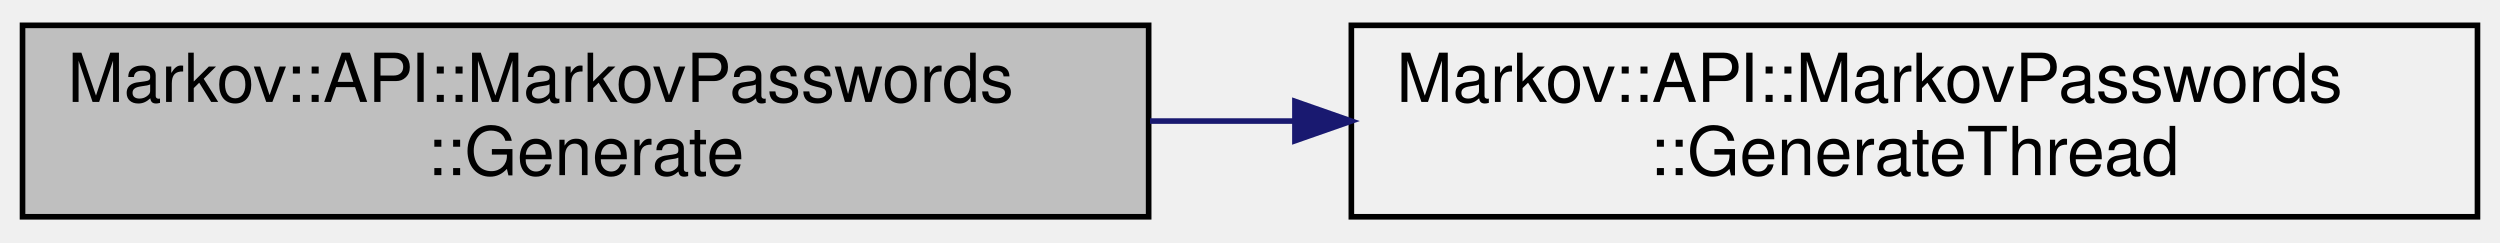
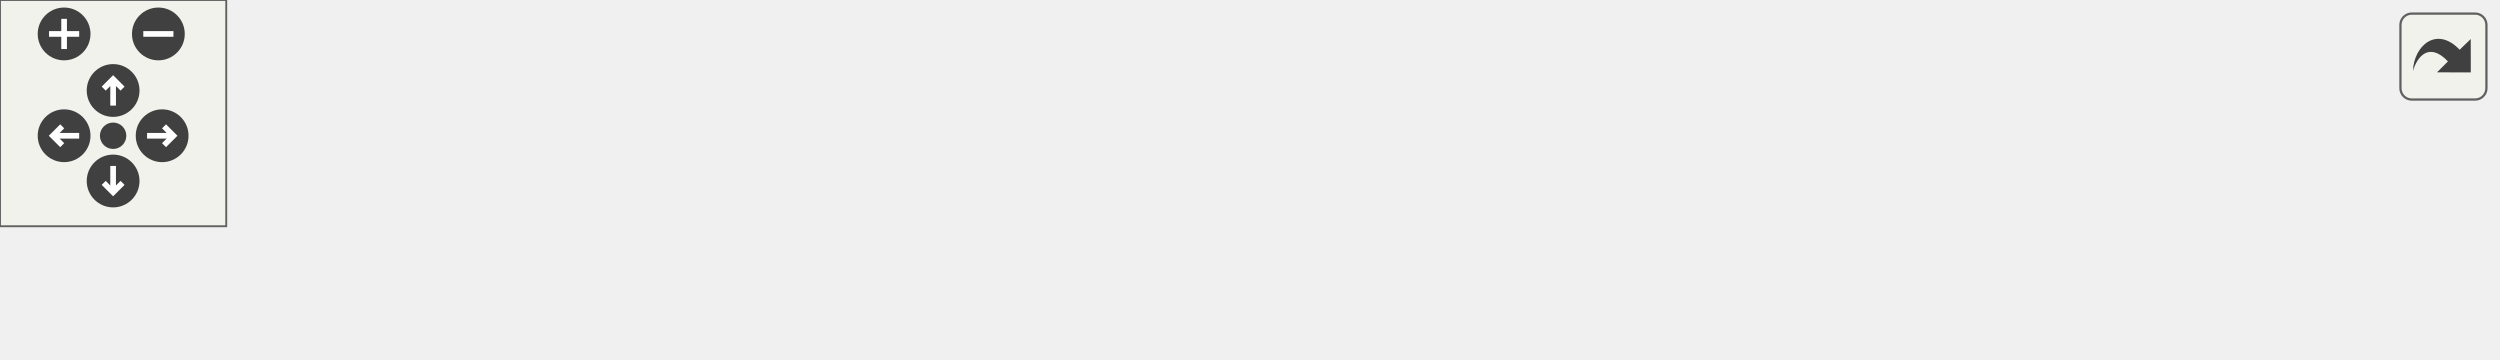
- <svg xmlns="http://www.w3.org/2000/svg" xmlns:xlink="http://www.w3.org/1999/xlink" width="444pt" height="43pt" viewBox="0.00 0.00 444.00 43.00">
-   <g id="graph0" class="graph" transform="scale(1 1) rotate(0) translate(4 39)">
-     <g id="node1" class="node">
-       <g id="a_node1">
-         <a xlink:title="Call Markov::Model::RandomWalk n times, and collect output.">
-           <polygon fill="#bfbfbf" stroke="black" points="0,-0.5 0,-34.5 200,-34.5 200,-0.5 0,-0.5" />
-           <text text-anchor="start" x="8" y="-20.9" font-family="Helvetica,sans-Serif" font-size="12.00">Markov::API::MarkovPasswords</text>
-           <text text-anchor="middle" x="100" y="-7.9" font-family="Helvetica,sans-Serif" font-size="12.00">::Generate</text>
-         </a>
+ <svg xmlns="http://www.w3.org/2000/svg" xmlns:xlink="http://www.w3.org/1999/xlink" id="main" version="1.1" xml:space="preserve">
+   <style type="text/css">
+ .edge:hover path { stroke: red; }
+ .edge:hover polygon { stroke: red; fill: red; }
+ </style>
+   <defs>
+     <circle id="rim" cx="0" cy="0" r="7" />
+     <circle id="rim2" cx="0" cy="0" r="3.5" />
+     <g id="zoomPlus">
+       <use xlink:href="#rim" fill="#404040">
+         <set attributeName="fill" to="#808080" begin="zoomplus.mouseover" end="zoomplus.mouseout" />
+       </use>
+       <path d="M-4,0h8M0,-4v8" fill="none" stroke="white" stroke-width="1.5" pointer-events="none" />
+     </g>
+     <g id="zoomMin">
+       <use xlink:href="#rim" fill="#404040">
+         <set attributeName="fill" to="#808080" begin="zoomminus.mouseover" end="zoomminus.mouseout" />
+       </use>
+       <path d="M-4,0h8" fill="none" stroke="white" stroke-width="1.5" pointer-events="none" />
+     </g>
+     <g id="dirArrow">
+       <path fill="none" stroke="white" stroke-width="1.5" d="M0,-3.0v7 M-2.5,-0.5L0,-3.0L2.5,-0.5" />
+     </g>
+     <g id="resetDef">
+       <use xlink:href="#rim2" fill="#404040">
+         <set attributeName="fill" to="#808080" begin="reset.mouseover" end="reset.mouseout" />
+       </use>
+     </g>
+   </defs>
+   <svg id="graph" class="graph">
+     <g id="viewport">
+       <g id="node1" class="node">
+         <g id="a_node1">
+           <a xlink:title="Call Markov::Model::RandomWalk n times, and collect output.">
+             <polygon fill="#bfbfbf" stroke="black" points="0,-0.5 0,-34.5 200,-34.5 200,-0.5 0,-0.5" />
+             <text text-anchor="start" x="8" y="-20.9" font-family="Helvetica,sans-Serif" font-size="12.00">Markov::API::MarkovPasswords</text>
+             <text text-anchor="middle" x="100" y="-7.9" font-family="Helvetica,sans-Serif" font-size="12.00">::Generate</text>
+           </a>
+         </g>
+       </g>
+       <g id="node2" class="node">
+         <g id="a_node2">
+           <a xlink:href="class_markov_1_1_a_p_i_1_1_markov_passwords.html#ac2703ec2d5c97adaf8d205000ca34756" target="_top" xlink:title="A single thread invoked by the Generate function.">
+             <polygon fill="none" stroke="black" points="236,-0.5 236,-34.5 436,-34.5 436,-0.5 236,-0.5" />
+             <text text-anchor="start" x="244" y="-20.9" font-family="Helvetica,sans-Serif" font-size="12.00">Markov::API::MarkovPasswords</text>
+             <text text-anchor="middle" x="336" y="-7.9" font-family="Helvetica,sans-Serif" font-size="12.00">::GenerateThread</text>
+           </a>
+         </g>
+       </g>
+       <g id="edge1" class="edge">
+         <path fill="none" stroke="midnightblue" d="M200.24,-17.5C208.74,-17.5 217.38,-17.5 225.95,-17.5" />
+         <polygon fill="midnightblue" stroke="midnightblue" points="225.98,-21 235.98,-17.5 225.98,-14 225.98,-21" />
+       </g>
+       <g id="node3" class="node">
+         <g id="a_node3">
+           <a xlink:href="class_markov_1_1_model.html#aa4a11c6679c998936332f8409ae95375" target="_top" xlink:title="Do a random walk on this model.">
+             <polygon fill="none" stroke="black" points="472,-7 472,-28 662,-28 662,-7 472,-7" />
+             <text text-anchor="middle" x="567" y="-14.4" font-family="Helvetica,sans-Serif" font-size="12.00">Markov::Model::RandomWalk</text>
+           </a>
+         </g>
+       </g>
+       <g id="edge2" class="edge">
+         <path fill="none" stroke="midnightblue" d="M436.11,-17.5C444.53,-17.5 453.07,-17.5 461.53,-17.5" />
+         <polygon fill="midnightblue" stroke="midnightblue" points="461.8,-21 471.8,-17.5 461.8,-14 461.8,-21" />
      </g>
    </g>
-     <g id="node2" class="node">
-       <g id="a_node2">
-         <a xlink:href="class_markov_1_1_a_p_i_1_1_markov_passwords.html#ac2703ec2d5c97adaf8d205000ca34756" target="_top" xlink:title="A single thread invoked by the Generate function.">
-           <polygon fill="none" stroke="black" points="236,-0.5 236,-34.5 436,-34.5 436,-0.5 236,-0.5" />
-           <text text-anchor="start" x="244" y="-20.9" font-family="Helvetica,sans-Serif" font-size="12.00">Markov::API::MarkovPasswords</text>
-           <text text-anchor="middle" x="336" y="-7.9" font-family="Helvetica,sans-Serif" font-size="12.00">::GenerateThread</text>
-         </a>
-       </g>
+   </svg>
+   <g id="navigator" transform="translate(0 0)" fill="#404254">
+     <rect fill="#f2f5e9" fill-opacity="0.5" stroke="#606060" stroke-width=".5" x="0" y="0" width="60" height="60" />
+     <use id="zoomplus" xlink:href="#zoomPlus" x="17" y="9" />
+     <use id="zoomminus" xlink:href="#zoomMin" x="42" y="9" />
+     <use id="reset" xlink:href="#resetDef" x="30" y="36" />
+     <g id="arrowUp" xlink:href="#dirArrow" transform="translate(30 24)">
+       <use xlink:href="#rim" fill="#404040">
+         <set attributeName="fill" to="#808080" begin="arrowUp.mouseover" end="arrowUp.mouseout" />
+       </use>
+       <path fill="none" stroke="white" stroke-width="1.5" d="M0,-3.0v7 M-2.5,-0.5L0,-3.0L2.5,-0.5" />
    </g>
-     <g id="edge1" class="edge">
-       <path fill="none" stroke="midnightblue" d="M200.24,-17.5C208.74,-17.5 217.38,-17.5 225.95,-17.5" />
-       <polygon fill="midnightblue" stroke="midnightblue" points="225.98,-21 235.98,-17.5 225.98,-14 225.98,-21" />
+     <g id="arrowRight" xlink:href="#dirArrow" transform="rotate(90) translate(36 -43)">
+       <use xlink:href="#rim" fill="#404040">
+         <set attributeName="fill" to="#808080" begin="arrowRight.mouseover" end="arrowRight.mouseout" />
+       </use>
+       <path fill="none" stroke="white" stroke-width="1.5" d="M0,-3.0v7 M-2.5,-0.5L0,-3.0L2.5,-0.5" />
+     </g>
+     <g id="arrowDown" xlink:href="#dirArrow" transform="rotate(180) translate(-30 -48)">
+       <use xlink:href="#rim" fill="#404040">
+         <set attributeName="fill" to="#808080" begin="arrowDown.mouseover" end="arrowDown.mouseout" />
+       </use>
+       <path fill="none" stroke="white" stroke-width="1.5" d="M0,-3.0v7 M-2.5,-0.5L0,-3.0L2.5,-0.5" />
+     </g>
+     <g id="arrowLeft" xlink:href="#dirArrow" transform="rotate(270) translate(-36 17)">
+       <use xlink:href="#rim" fill="#404040">
+         <set attributeName="fill" to="#808080" begin="arrowLeft.mouseover" end="arrowLeft.mouseout" />
+       </use>
+       <path fill="none" stroke="white" stroke-width="1.5" d="M0,-3.0v7 M-2.5,-0.5L0,-3.0L2.5,-0.5" />
    </g>
  </g>
+   <svg viewBox="0 0 15 15" width="100%" height="30px" preserveAspectRatio="xMaxYMin meet">
+     <g id="arrow_out" transform="scale(0.3 0.3)">
+       <a xlink:href="class_markov_1_1_a_p_i_1_1_markov_passwords_a13886b29051abf3edeed97bd7f985f39_cgraph_org.svg" target="_base">
+         <rect id="button" ry="5" rx="5" y="6" x="6" height="38" width="38" fill="#f2f5e9" fill-opacity="0.5" stroke="#606060" stroke-width="1.0" />
+         <path id="arrow" d="M 11.5,31.437 C 11.94,20.098 22.043,11.323 32.159,21.979 L 37.069,17.246 C 37.069,17.246 37.088,32 37.088,32 L 22.16,31.978 C 22.16,31.978 26.998,27.14 26.998,27.14 C 18.529,18.264 13.292,25.23 11.5,31.437 z" style="fill:#404040;" />
+       </a>
+     </g>
+   </svg>
</svg>
